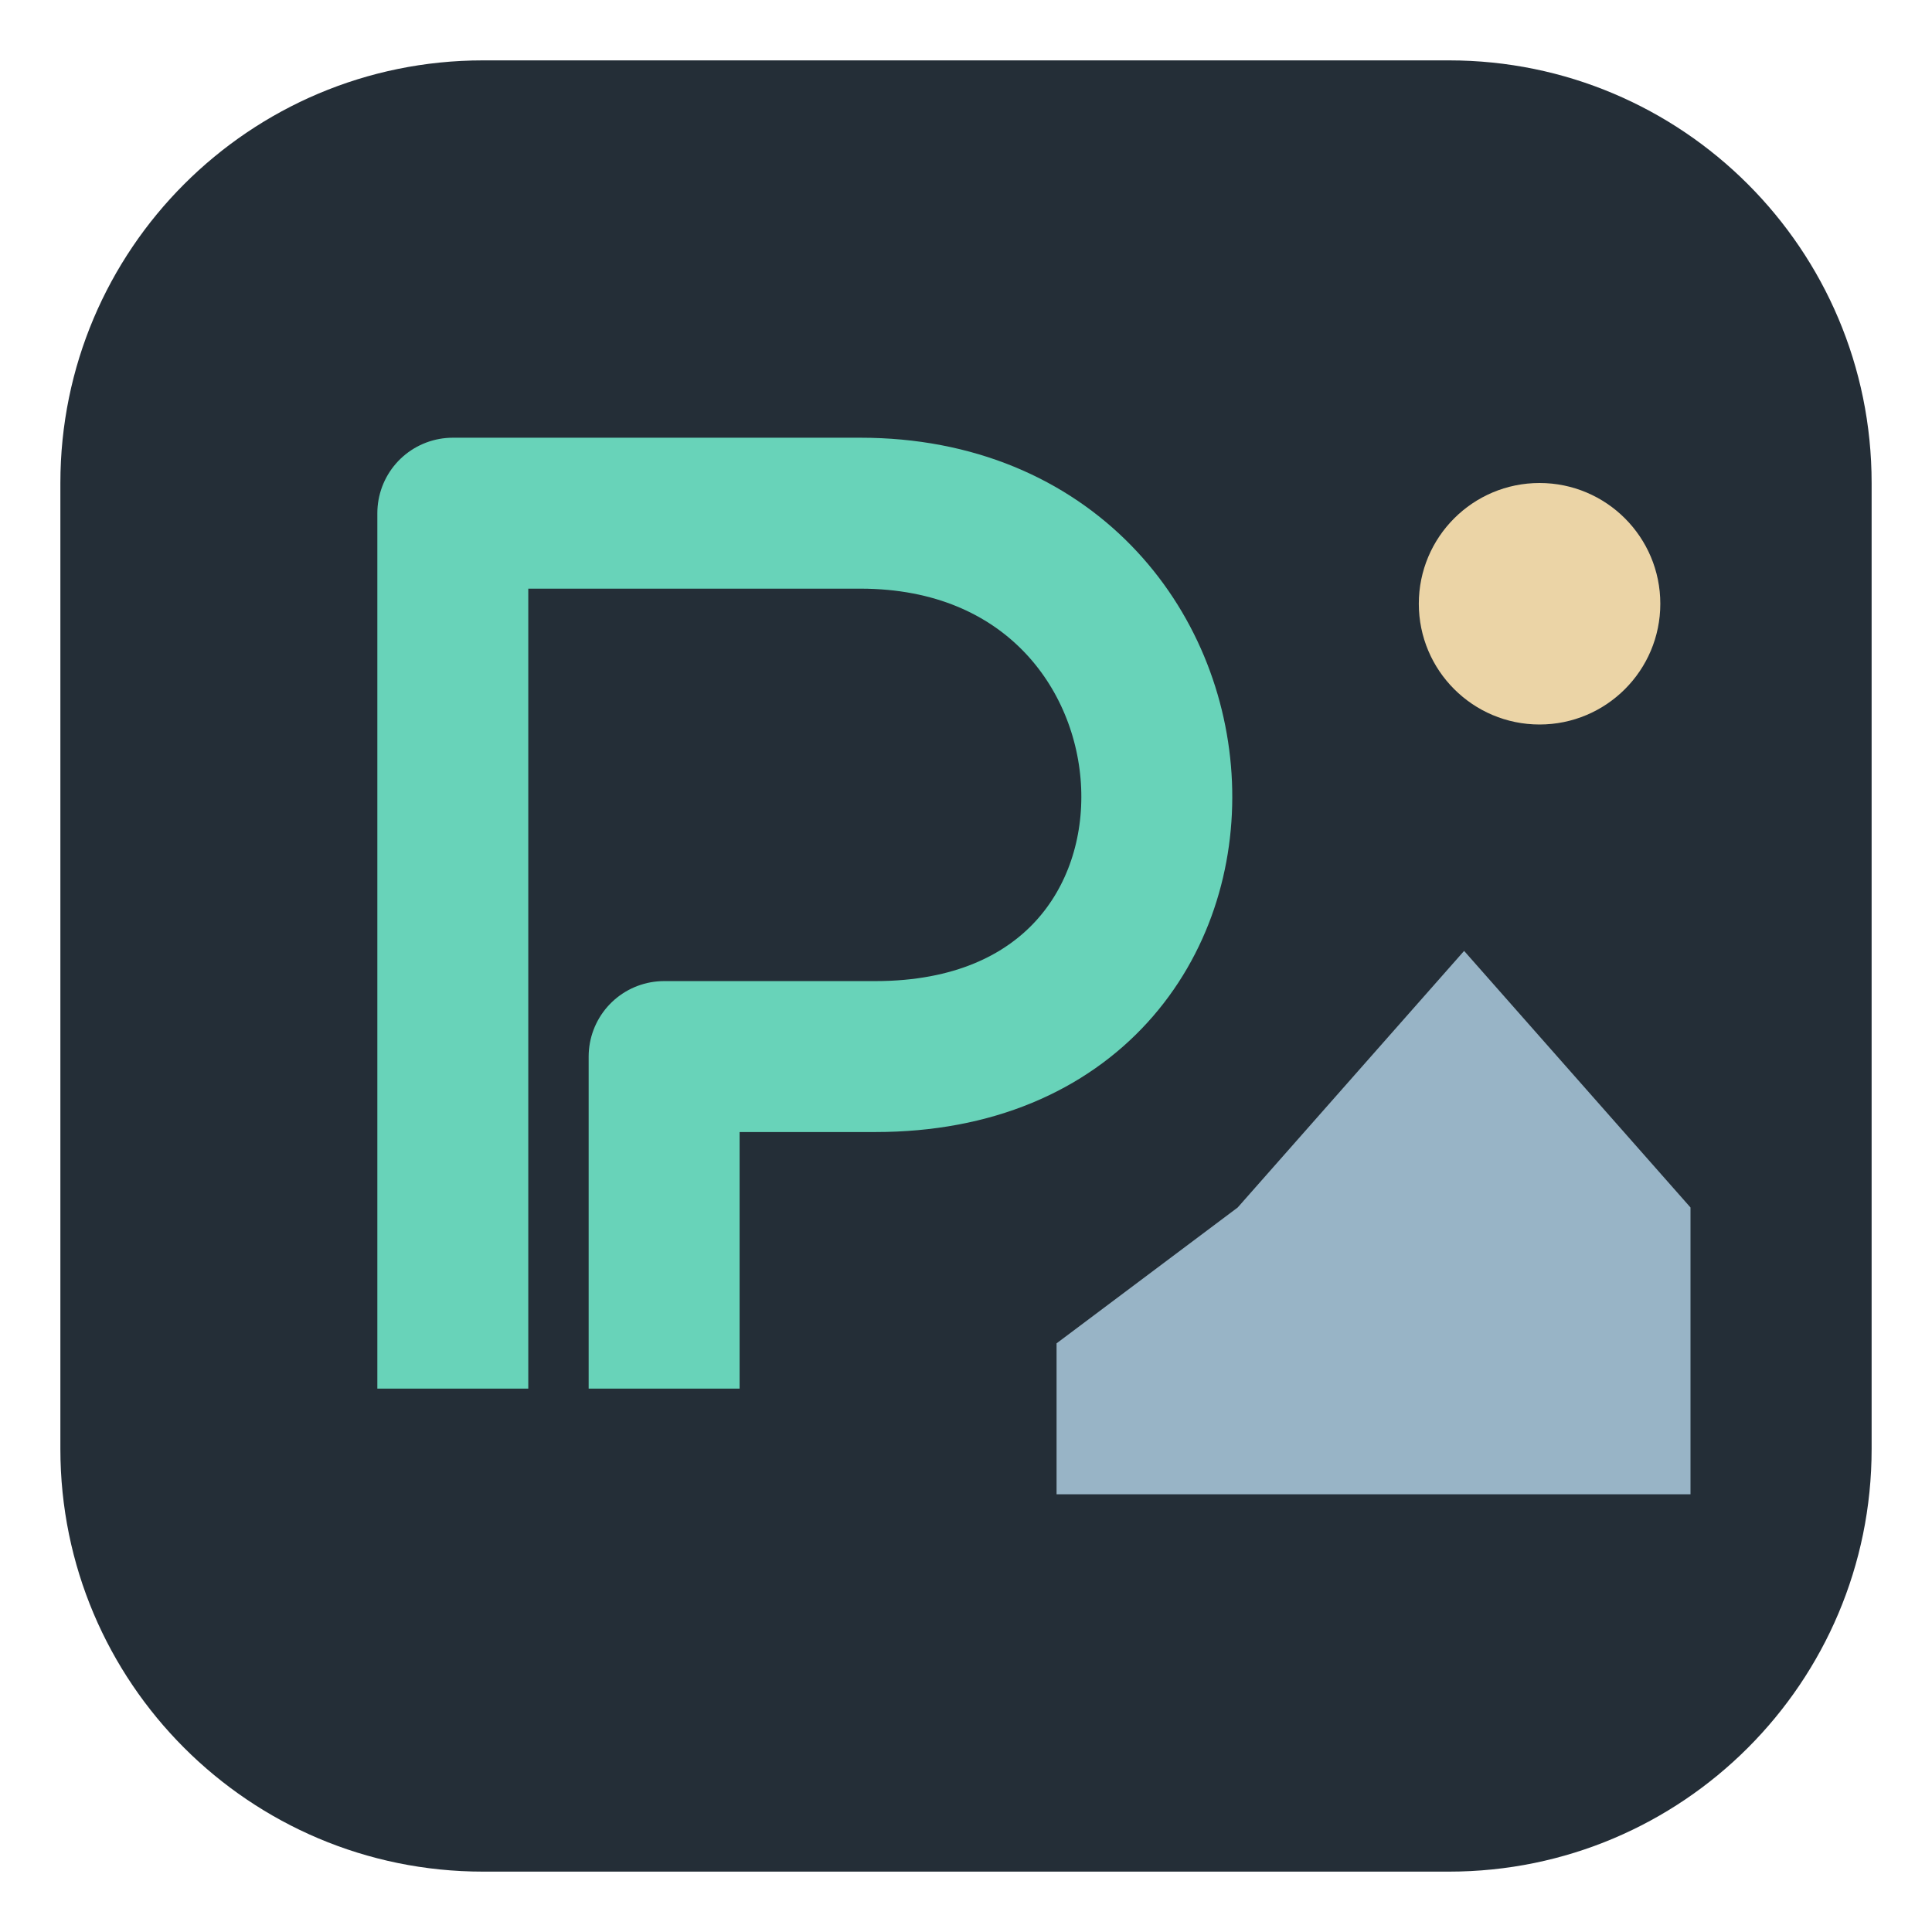
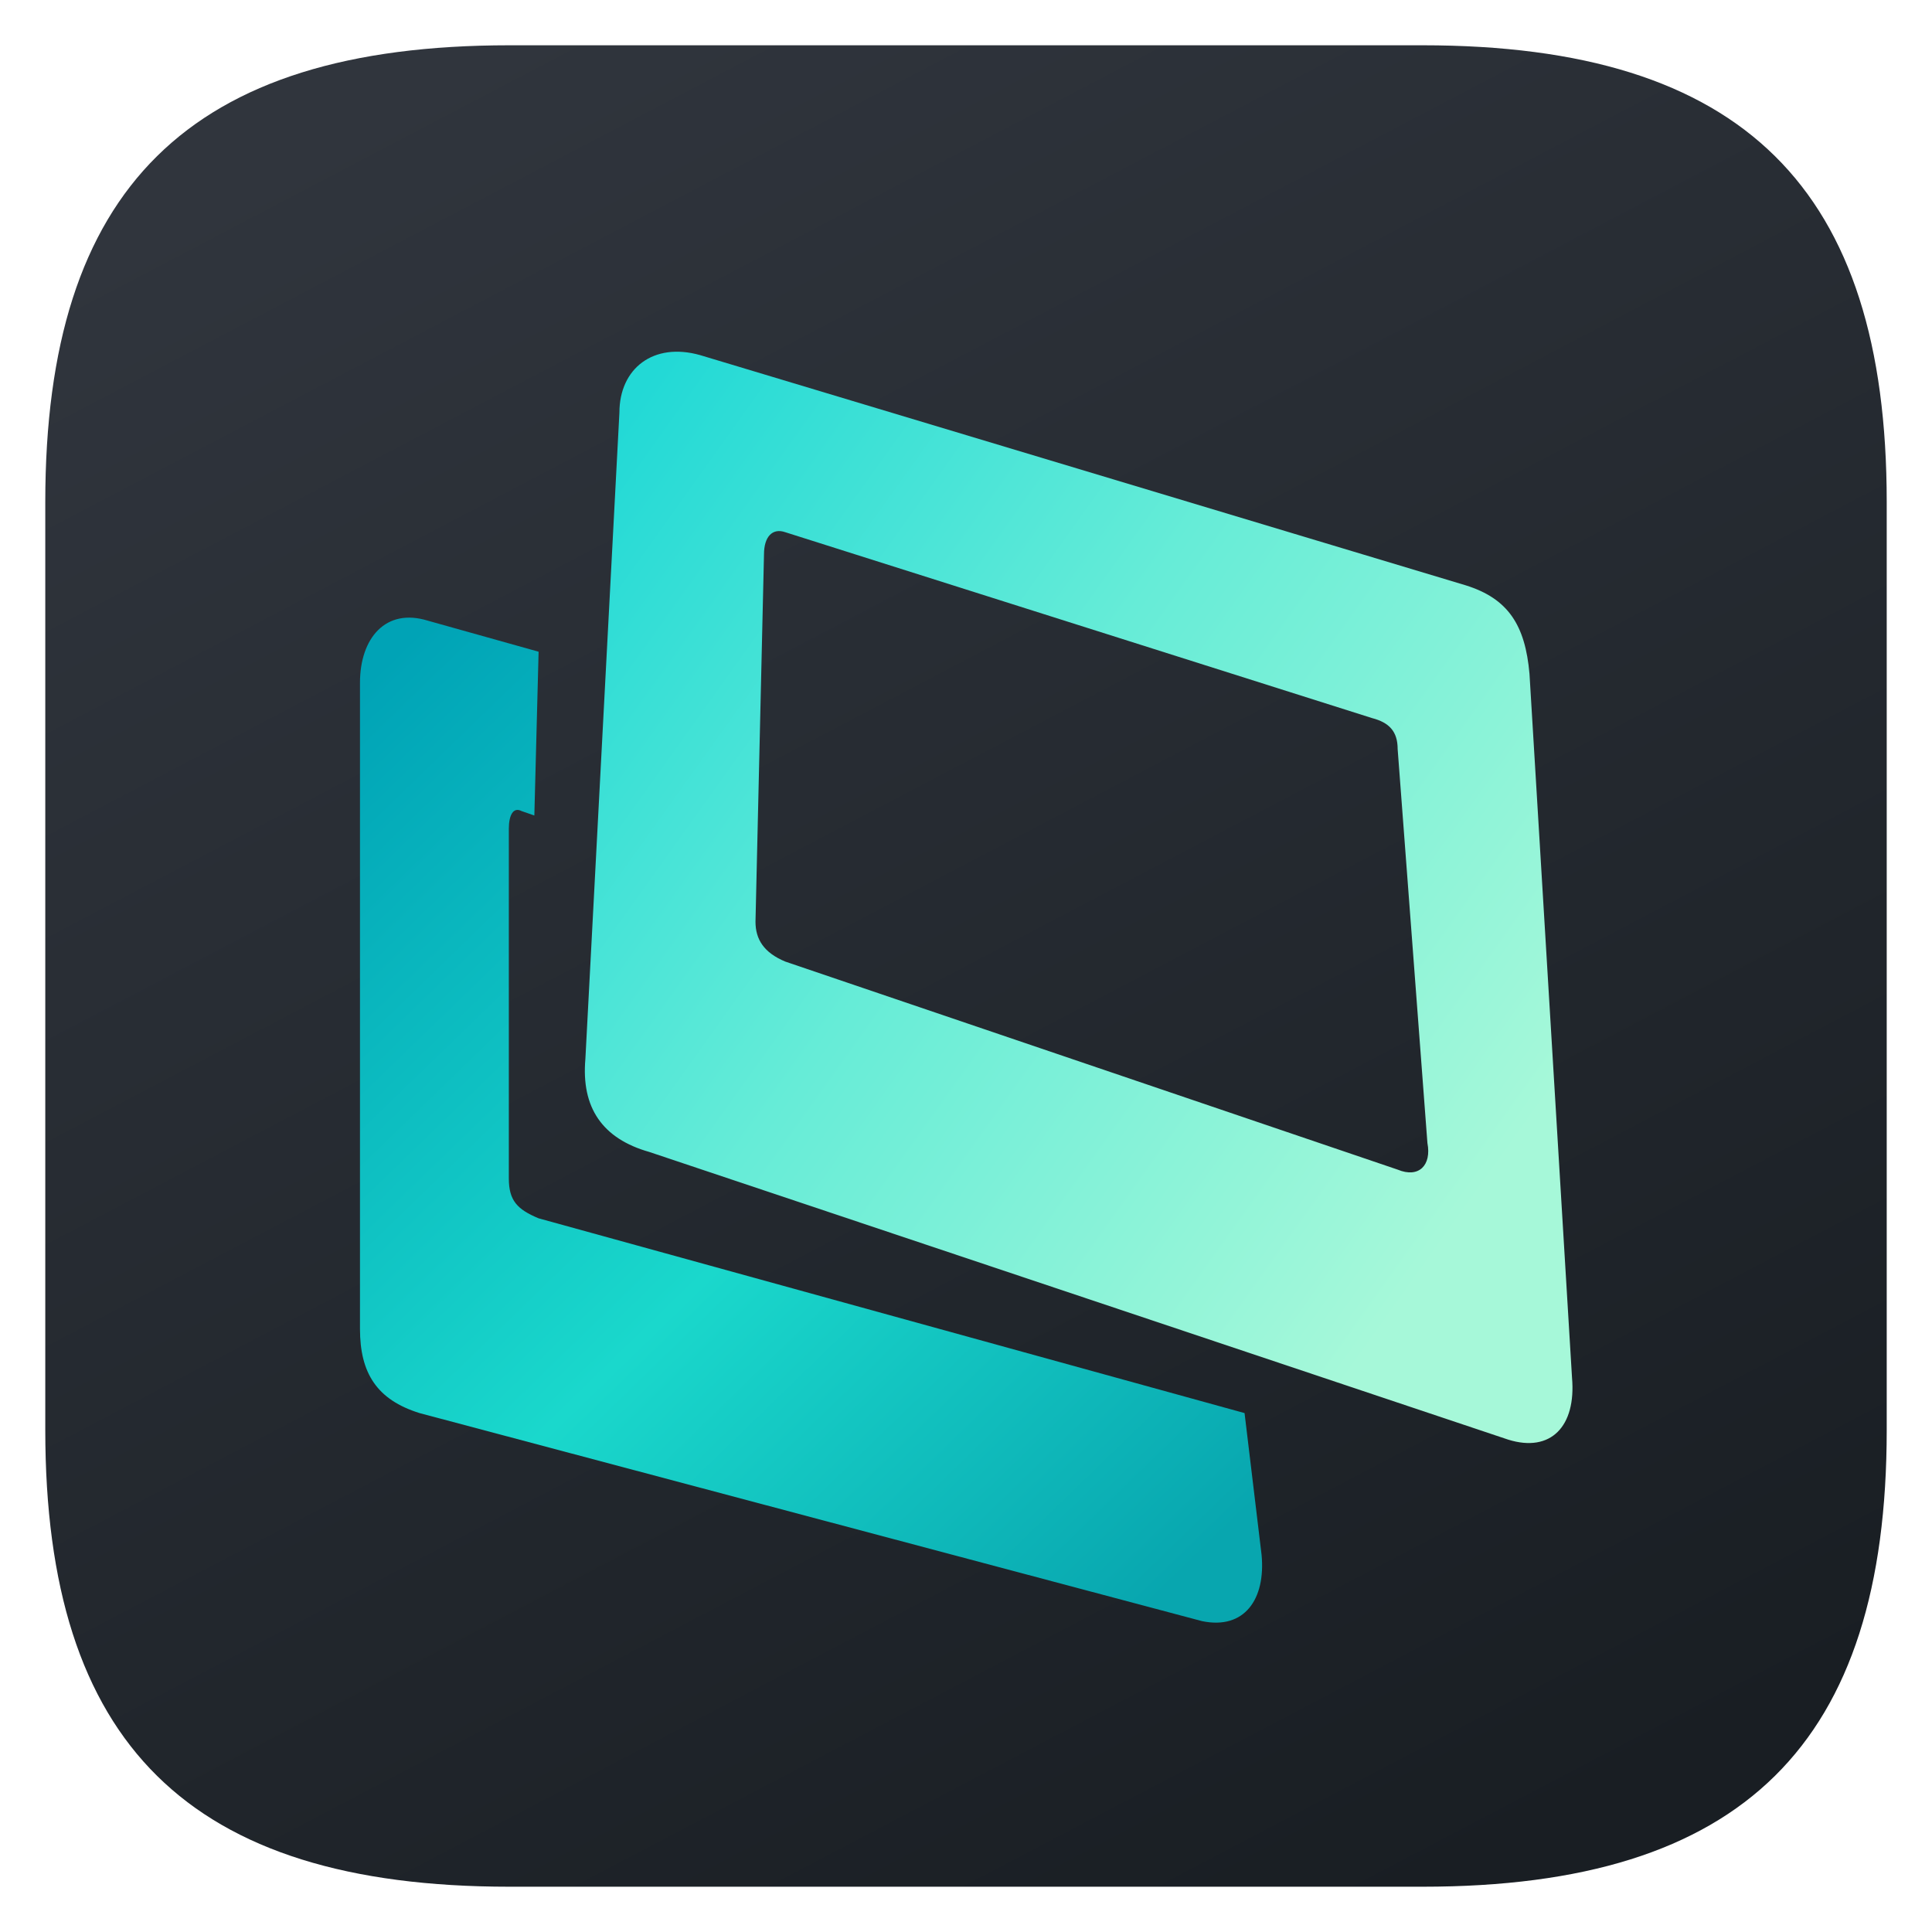
- <svg xmlns="http://www.w3.org/2000/svg" width="128" height="128" viewBox="0 0 128 128">
-   <rect x="4" y="4" width="120" height="120" rx="28" fill="#242e37" />
-   <path d="M30 92V34h27c25 0 27 36 1 36H44v22" fill="none" stroke="#68d3b9" stroke-width="10" stroke-linejoin="round" />
-   <path d="M82 80l15-17 15 17v19H70V89z" fill="#98b4c6" />
-   <circle cx="102" cy="40" r="8" fill="#ebd4a6" />
+ <svg xmlns="http://www.w3.org/2000/svg" width="1024" height="1024" viewBox="0 0 1024 1024" role="img" aria-labelledby="title desc">
+   <defs>
+     <linearGradient id="tile" x1="256" y1="24" x2="768" y2="1000" gradientUnits="userSpaceOnUse">
+       <stop stop-color="#30353d" />
+       <stop offset="1" stop-color="#191e23" />
+     </linearGradient>
+     <linearGradient id="rear" x1="192" y1="304" x2="382" y2="508" gradientUnits="userSpaceOnUse">
+       <stop stop-color="#00a3b6" />
+       <stop offset="0.55" stop-color="#1ad8cc" />
+       <stop offset="1" stop-color="#08a6af" />
+     </linearGradient>
+     <linearGradient id="front" x1="249" y1="247" x2="463" y2="406" gradientUnits="userSpaceOnUse">
+       <stop stop-color="#22d9d6" />
+       <stop offset="0.46" stop-color="#66ecd7" />
+       <stop offset="1" stop-color="#a6f8d9" />
+     </linearGradient>
+   </defs>
+   <path fill="url(#tile)" d="M270 24h484c170 0 246 76 246 242v492c0 166-76 242-246 242H270C100 1000 24 924 24 758V266C24 100 100 24 270 24Z" />
+   <g transform="translate(24 24) scale(2.254042 2.346154) translate(-112 -165)">
+     <path fill="url(#rear)" d="M186 309c0-10 6-17 16-14l26 7-1 37-3-1c-2-1-3 1-3 4v79c0 5 2 7 7 9l166 44 4 32c1 10-4 17-14 15l-184-47c-10-3-14-9-14-19Z" />
+     <path fill="url(#front)" fill-rule="evenodd" d="M247 248c0-10 8-16 19-13l180 52c10 3 14 9 15 20l10 159c1 11-5 17-15 14l-202-65c-11-3-16-10-15-21Zm39 27c-3-1-5 1-5 5l-2 83c0 4 2 7 7 9l144 47c5 2 8-1 7-6l-7-89c0-4-2-6-6-7Z" />
+   </g>
</svg>
